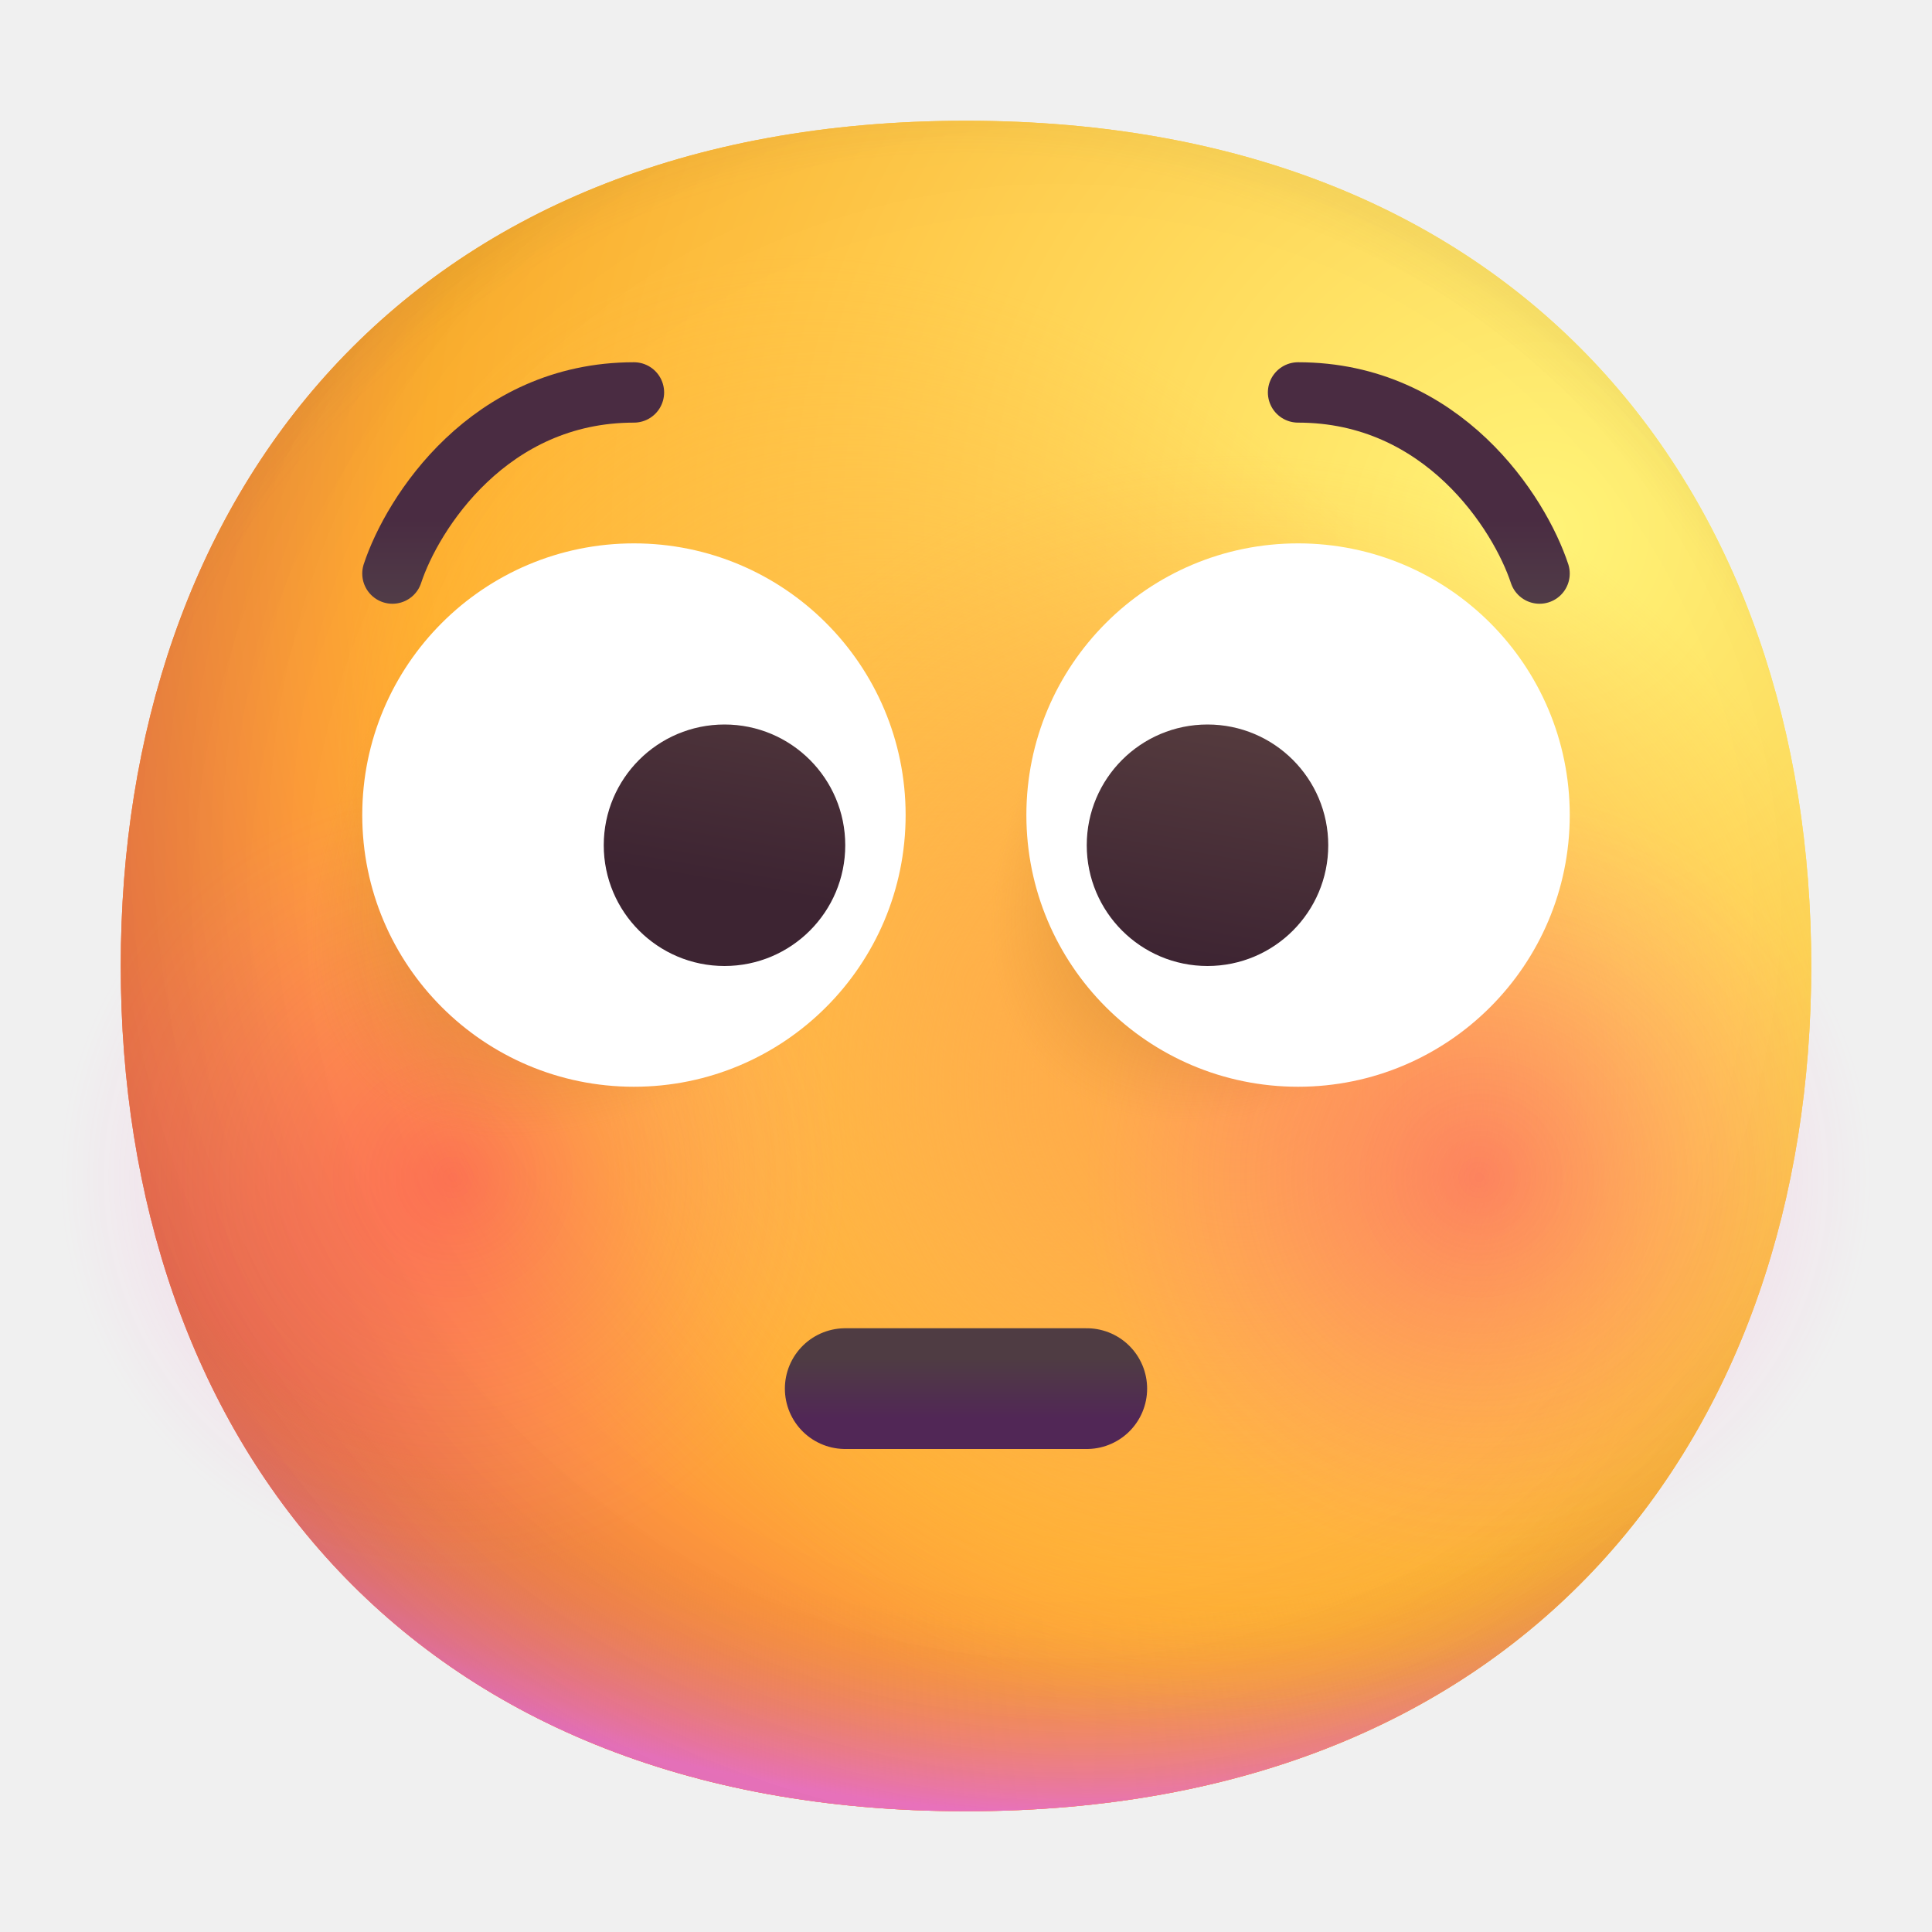
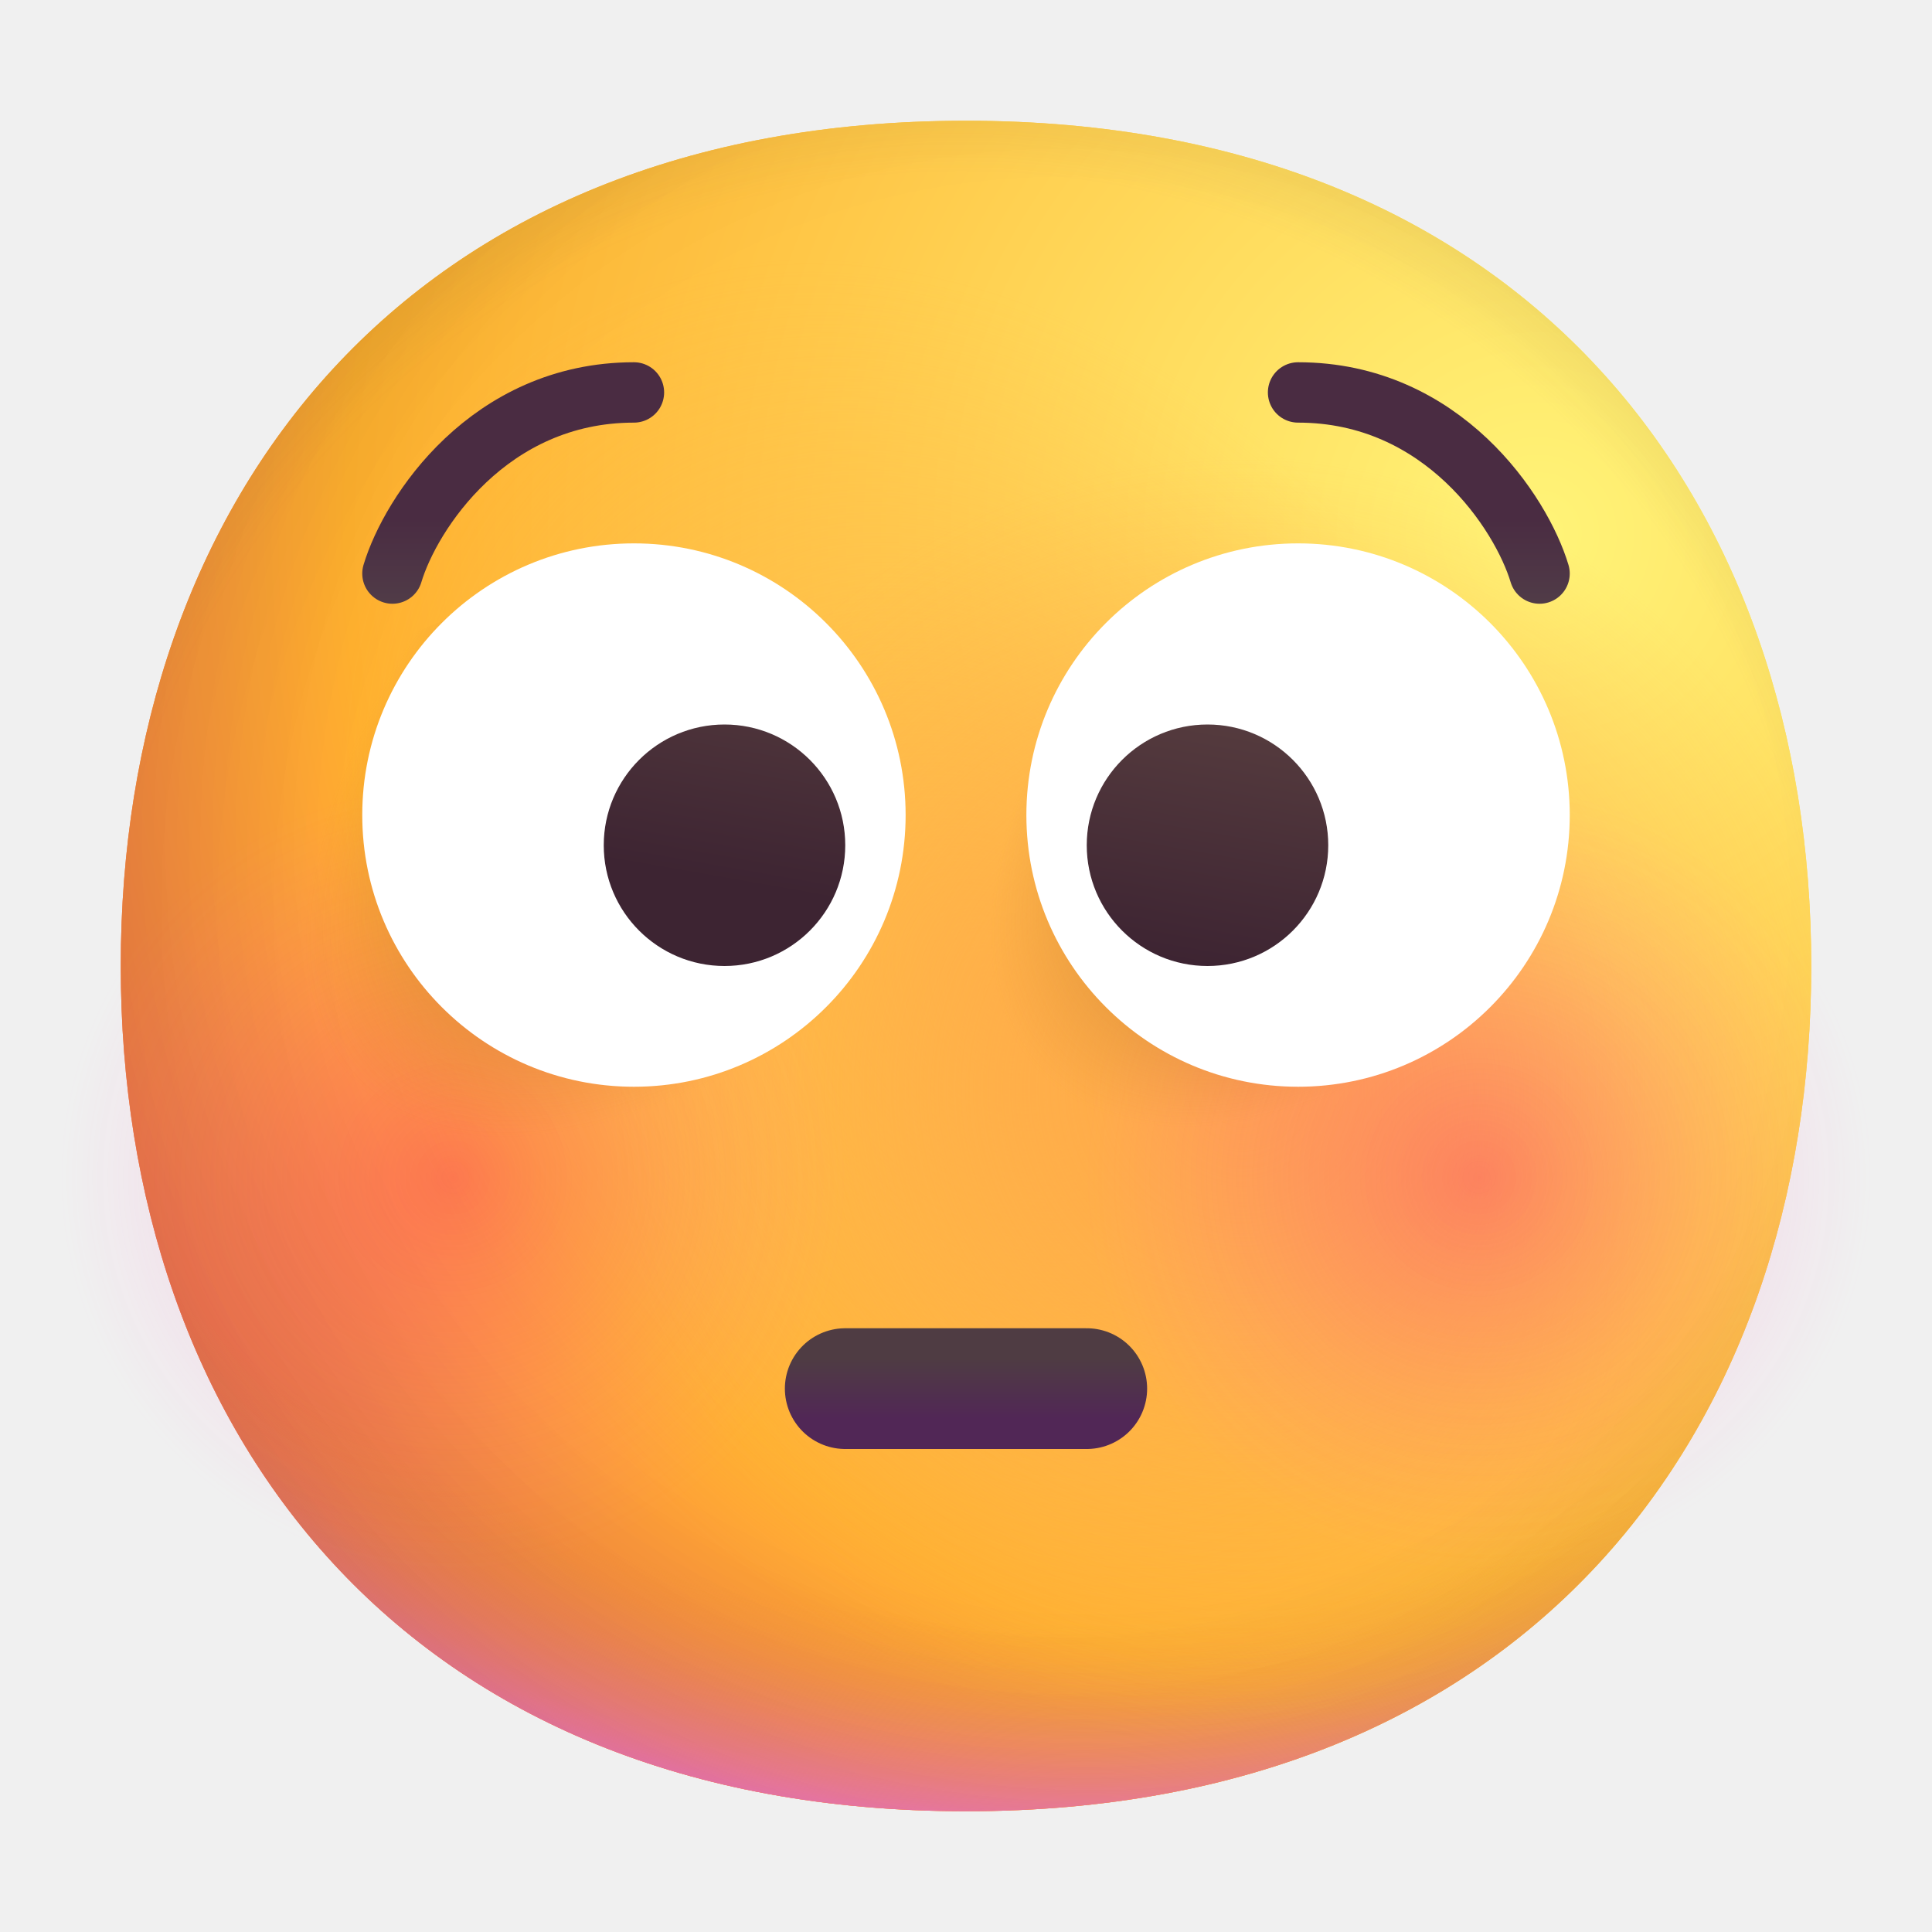
<svg xmlns="http://www.w3.org/2000/svg" fill="none" viewBox="0 0 32 32">
  <g clip-path="url(#clip0_31_1609)">
-     <path fill="url(#paint0_radial_31_1609)" d="M16 30c9.33 0 14-6.27 14-14S25.33 2 16 2 2 8.27 2 16s4.66 14 14 14" />
-     <path fill="url(#paint1_radial_31_1609)" d="M16 30c9.33 0 14-6.27 14-14S25.33 2 16 2 2 8.27 2 16s4.66 14 14 14" />
-     <path fill="url(#paint2_radial_31_1609)" d="M16 30c9.33 0 14-6.27 14-14S25.33 2 16 2 2 8.27 2 16s4.66 14 14 14" />
-     <path fill="url(#paint3_radial_31_1609)" fill-opacity=".6" d="M16 30c9.33 0 14-6.27 14-14S25.33 2 16 2 2 8.27 2 16s4.66 14 14 14" />
-     <path fill="url(#paint4_radial_31_1609)" d="M16 30c9.33 0 14-6.27 14-14S25.33 2 16 2 2 8.27 2 16s4.66 14 14 14" />
-     <path fill="url(#paint5_radial_31_1609)" d="M16 30c9.33 0 14-6.27 14-14S25.33 2 16 2 2 8.27 2 16s4.66 14 14 14" />
-     <path fill="url(#paint6_radial_31_1609)" d="M16 30c9.33 0 14-6.27 14-14S25.33 2 16 2 2 8.27 2 16s4.66 14 14 14" />
-     <path fill="url(#paint7_radial_31_1609)" d="M16 30c9.33 0 14-6.27 14-14S25.33 2 16 2 2 8.27 2 16s4.66 14 14 14" />
+     <path fill="url(#paint0_radial_31_1609)" d="M16 30c9.3 0 14-6.3 14-14S25.3 2 16 2 2 8.3 2 16s4.7 14 14 14" />
+     <path fill="url(#paint1_radial_31_1609)" d="M16 30c9.3 0 14-6.3 14-14S25.3 2 16 2 2 8.3 2 16s4.7 14 14 14" />
+     <path fill="url(#paint2_radial_31_1609)" d="M16 30c9.3 0 14-6.3 14-14S25.3 2 16 2 2 8.3 2 16s4.7 14 14 14" />
+     <path fill="url(#paint3_radial_31_1609)" fill-opacity=".6" d="M16 30c9.3 0 14-6.3 14-14S25.3 2 16 2 2 8.3 2 16s4.7 14 14 14" />
+     <path fill="url(#paint4_radial_31_1609)" d="M16 30c9.3 0 14-6.3 14-14S25.3 2 16 2 2 8.3 2 16s4.7 14 14 14" />
+     <path fill="url(#paint5_radial_31_1609)" d="M16 30c9.3 0 14-6.3 14-14S25.3 2 16 2 2 8.3 2 16s4.7 14 14 14" />
+     <path fill="url(#paint6_radial_31_1609)" d="M16 30c9.3 0 14-6.3 14-14S25.3 2 16 2 2 8.3 2 16s4.7 14 14 14" />
+     <path fill="url(#paint7_radial_31_1609)" d="M16 30c9.3 0 14-6.3 14-14S25.3 2 16 2 2 8.3 2 16s4.7 14 14 14" />
    <path fill="url(#paint8_radial_31_1609)" d="M7.5 26a6.5 6.5 0 1 0 0-13 6.5 6.5 0 0 0 0 13" opacity=".5" />
    <path fill="url(#paint9_radial_31_1609)" d="M24.5 26a6.5 6.5 0 1 0 0-13 6.5 6.5 0 0 0 0 13" opacity=".5" />
    <circle cx="9" cy="15" r="5" fill="url(#paint10_radial_31_1609)" />
    <circle cx="19.5" cy="15.5" r="4.5" fill="url(#paint11_radial_31_1609)" />
    <path fill="#fff" d="M10.5 18a4.5 4.5 0 1 0 0-9 4.5 4.5 0 0 0 0 9m11 0a4.5 4.5 0 1 0 0-9 4.5 4.5 0 0 0 0 9" />
    <path fill="url(#paint12_linear_31_1609)" d="M12 16a2 2 0 1 0 0-4 2 2 0 0 0 0 4" />
    <path fill="url(#paint13_linear_31_1609)" d="M20 16a2 2 0 1 0 0-4 2 2 0 0 0 0 4" />
-     <path stroke="url(#paint14_linear_31_1609)" stroke-linecap="round" stroke-linejoin="round" d="M6.5 9.5c.33-1 1.6-3 4-3" />
-     <path stroke="url(#paint15_linear_31_1609)" stroke-linecap="round" stroke-linejoin="round" d="M25.5 9.5c-.33-1-1.6-3-4-3" />
+     <path stroke="url(#paint14_linear_31_1609)" stroke-linecap="round" stroke-linejoin="round" d="M6.5 9.5c.3-1 1.6-3 4-3" />
+     <path stroke="url(#paint15_linear_31_1609)" stroke-linecap="round" stroke-linejoin="round" d="M25.5 9.5c-.3-1-1.6-3-4-3" />
    <path stroke="url(#paint16_linear_31_1609)" stroke-linecap="round" stroke-width="2" d="M14 23h4" />
  </g>
  <defs>
-     <radialGradient id="paint0_radial_31_1609" cx="0" cy="0" r="1" gradientTransform="rotate(132.84 10.79 10.07)scale(37.5033)" gradientUnits="userSpaceOnUse">
+     <radialGradient id="paint0_radial_31_1609" cx="0" cy="0" r="1" gradientTransform="rotate(132.8 10.8 10)scale(37.5033)" gradientUnits="userSpaceOnUse">
      <stop stop-color="#fff478" />
-       <stop offset=".47" stop-color="#ffb02e" />
+       <stop offset=".5" stop-color="#ffb02e" />
      <stop offset="1" stop-color="#f70a8d" />
    </radialGradient>
-     <radialGradient id="paint1_radial_31_1609" cx="0" cy="0" r="1" gradientTransform="rotate(131.88 10.74 10.2)scale(38.9487)" gradientUnits="userSpaceOnUse">
+     <radialGradient id="paint1_radial_31_1609" cx="0" cy="0" r="1" gradientTransform="rotate(131.9 10.7 10.2)scale(38.9487)" gradientUnits="userSpaceOnUse">
      <stop stop-color="#fff478" />
-       <stop offset=".47" stop-color="#ffb02e" />
+       <stop offset=".5" stop-color="#ffb02e" />
      <stop offset="1" stop-color="#f70a8d" />
    </radialGradient>
-     <radialGradient id="paint2_radial_31_1609" cx="0" cy="0" r="1" gradientTransform="rotate(101.31 2.88 12.8)scale(17.8466 22.8581)" gradientUnits="userSpaceOnUse">
-       <stop offset=".79" stop-color="#f59639" stop-opacity="0" />
-       <stop offset=".97" stop-color="#ff7dce" />
+     <radialGradient id="paint2_radial_31_1609" cx="0" cy="0" r="1" gradientTransform="rotate(101.3 2.9 12.8)scale(17.8466 22.8581)" gradientUnits="userSpaceOnUse">
+       <stop offset=".8" stop-color="#f59639" stop-opacity="0" />
+       <stop offset="1" stop-color="#ff7dce" />
    </radialGradient>
    <radialGradient id="paint3_radial_31_1609" cx="0" cy="0" r="1" gradientTransform="matrix(-29 29 -29 -29 18 14)" gradientUnits="userSpaceOnUse">
-       <stop offset=".31" stop-opacity="0" />
+       <stop offset=".3" stop-opacity="0" />
      <stop offset="1" />
    </radialGradient>
-     <radialGradient id="paint4_radial_31_1609" cx="0" cy="0" r="1" gradientTransform="rotate(77.7 -2.55 18.43)scale(28.1469)" gradientUnits="userSpaceOnUse">
-       <stop offset=".51" stop-color="#7d6133" stop-opacity="0" />
+     <radialGradient id="paint4_radial_31_1609" cx="0" cy="0" r="1" gradientTransform="rotate(77.7 -2.6 18.4)scale(28.1469)" gradientUnits="userSpaceOnUse">
+       <stop offset=".5" stop-color="#7d6133" stop-opacity="0" />
      <stop offset="1" stop-color="#715b32" />
    </radialGradient>
-     <radialGradient id="paint5_radial_31_1609" cx="0" cy="0" r="1" gradientTransform="rotate(55.71 -7.36 23.86)scale(13.3135 9.65032)" gradientUnits="userSpaceOnUse">
+     <radialGradient id="paint5_radial_31_1609" cx="0" cy="0" r="1" gradientTransform="rotate(55.7 -7.4 23.9)scale(13.3135 9.65032)" gradientUnits="userSpaceOnUse">
      <stop stop-color="#ffb849" />
      <stop offset="1" stop-color="#ffb847" stop-opacity="0" />
    </radialGradient>
-     <radialGradient id="paint6_radial_31_1609" cx="0" cy="0" r="1" gradientTransform="matrix(11.49998 2 -2 11.49998 20.5 18)" gradientUnits="userSpaceOnUse">
+     <radialGradient id="paint6_radial_31_1609" cx="0" cy="0" r="1" gradientTransform="rotate(9.9 -94 127.8)scale(11.6726)" gradientUnits="userSpaceOnUse">
      <stop stop-color="#ffa64b" />
      <stop offset=".9" stop-color="#ffae46" stop-opacity="0" />
    </radialGradient>
-     <radialGradient id="paint7_radial_31_1609" cx="0" cy="0" r="1" gradientTransform="rotate(43.97 -9.83 29.17)scale(59.0529)" gradientUnits="userSpaceOnUse">
-       <stop offset=".19" stop-opacity="0" />
+     <radialGradient id="paint7_radial_31_1609" cx="0" cy="0" r="1" gradientTransform="rotate(44 -9.8 29.2)scale(59.0529)" gradientUnits="userSpaceOnUse">
+       <stop offset=".2" stop-opacity="0" />
      <stop offset="1" stop-opacity=".4" />
    </radialGradient>
    <radialGradient id="paint8_radial_31_1609" cx="0" cy="0" r="1" gradientTransform="translate(7.5 19.5)scale(6.49487)" gradientUnits="userSpaceOnUse">
-       <stop stop-color="#f70a8d" stop-opacity=".59" />
+       <stop stop-color="#f70a8d" stop-opacity=".6" />
      <stop offset="1" stop-color="#ff6dc6" stop-opacity="0" />
    </radialGradient>
    <radialGradient id="paint9_radial_31_1609" cx="0" cy="0" r="1" gradientTransform="translate(24.5 19.5)scale(6.49487)" gradientUnits="userSpaceOnUse">
-       <stop stop-color="#f70a8d" stop-opacity=".59" />
+       <stop stop-color="#f70a8d" stop-opacity=".6" />
      <stop offset="1" stop-color="#ff6dc6" stop-opacity="0" />
    </radialGradient>
-     <radialGradient id="paint10_radial_31_1609" cx="0" cy="0" r="1" gradientTransform="rotate(135 4.14 8.22)scale(9.74236 5.04232)" gradientUnits="userSpaceOnUse">
+     <radialGradient id="paint10_radial_31_1609" cx="0" cy="0" r="1" gradientTransform="rotate(135 4.1 8.2)scale(9.74236 5.04232)" gradientUnits="userSpaceOnUse">
      <stop stop-color="#392108" />
      <stop offset="1" stop-color="#c87928" stop-opacity="0" />
    </radialGradient>
-     <radialGradient id="paint11_radial_31_1609" cx="0" cy="0" r="1" gradientTransform="matrix(-5.75 5.75 -3.24597 -3.24597 23 12)" gradientUnits="userSpaceOnUse">
+     <radialGradient id="paint11_radial_31_1609" cx="0" cy="0" r="1" gradientTransform="rotate(135 9 10.8)scale(8.13173 4.5905)" gradientUnits="userSpaceOnUse">
      <stop stop-color="#392108" />
      <stop offset="1" stop-color="#c87928" stop-opacity="0" />
    </radialGradient>
-     <linearGradient id="paint12_linear_31_1609" x1="20.62" x2="19.93" y1="12" y2="16.03" gradientUnits="userSpaceOnUse">
+     <linearGradient id="paint12_linear_31_1609" x1="20.6" x2="19.9" y1="12" y2="16" gradientUnits="userSpaceOnUse">
      <stop stop-color="#553b3e" />
      <stop offset="1" stop-color="#3d2432" />
    </linearGradient>
-     <linearGradient id="paint13_linear_31_1609" x1="20.62" x2="19.93" y1="12" y2="16.03" gradientUnits="userSpaceOnUse">
+     <linearGradient id="paint13_linear_31_1609" x1="20.6" x2="19.9" y1="12" y2="16" gradientUnits="userSpaceOnUse">
      <stop stop-color="#553b3e" />
      <stop offset="1" stop-color="#3d2432" />
    </linearGradient>
-     <linearGradient id="paint14_linear_31_1609" x1="6.83" x2="6.83" y1="10.4" y2="8.6" gradientUnits="userSpaceOnUse">
-       <stop offset=".03" stop-color="#524049" />
+     <linearGradient id="paint14_linear_31_1609" x1="6.8" x2="6.8" y1="10.4" y2="8.6" gradientUnits="userSpaceOnUse">
+       <stop offset="0" stop-color="#524049" />
      <stop offset="1" stop-color="#4a2c42" />
    </linearGradient>
-     <linearGradient id="paint15_linear_31_1609" x1="25.17" x2="25.17" y1="10.4" y2="8.6" gradientUnits="userSpaceOnUse">
-       <stop offset=".03" stop-color="#524049" />
+     <linearGradient id="paint15_linear_31_1609" x1="25.2" x2="25.2" y1="10.4" y2="8.6" gradientUnits="userSpaceOnUse">
+       <stop offset="0" stop-color="#524049" />
      <stop offset="1" stop-color="#4a2c42" />
    </linearGradient>
    <linearGradient id="paint16_linear_31_1609" x1="17" x2="17" y1="22.5" y2="23.5" gradientUnits="userSpaceOnUse">
      <stop stop-color="#4f3c43" />
      <stop offset="1" stop-color="#512756" />
    </linearGradient>
    <clipPath id="clip0_31_1609">
      <path fill="#fff" d="M0 0h32v32H0z" />
    </clipPath>
  </defs>
</svg>
